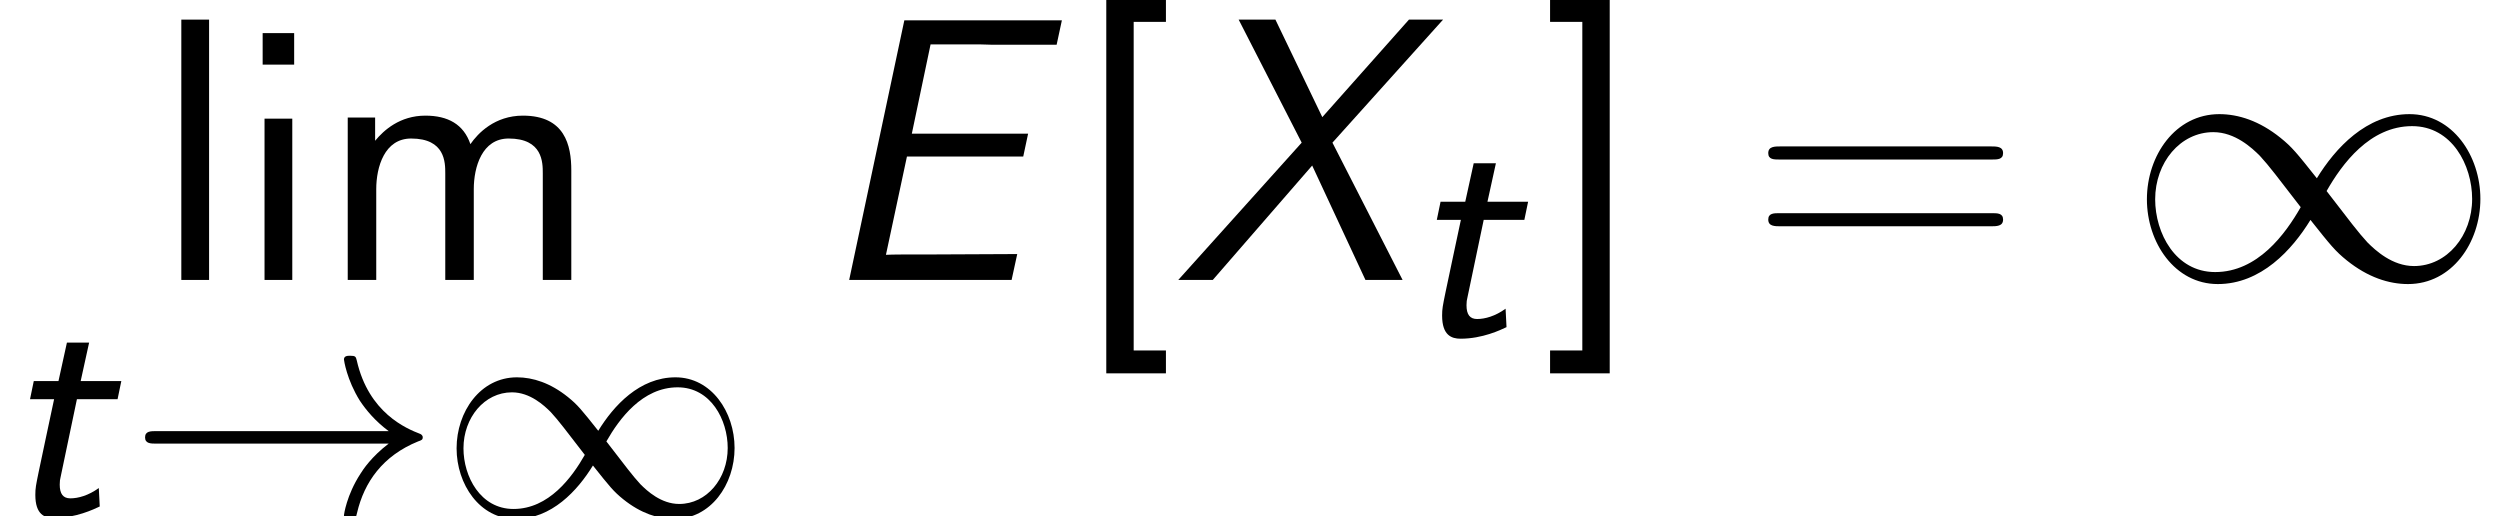
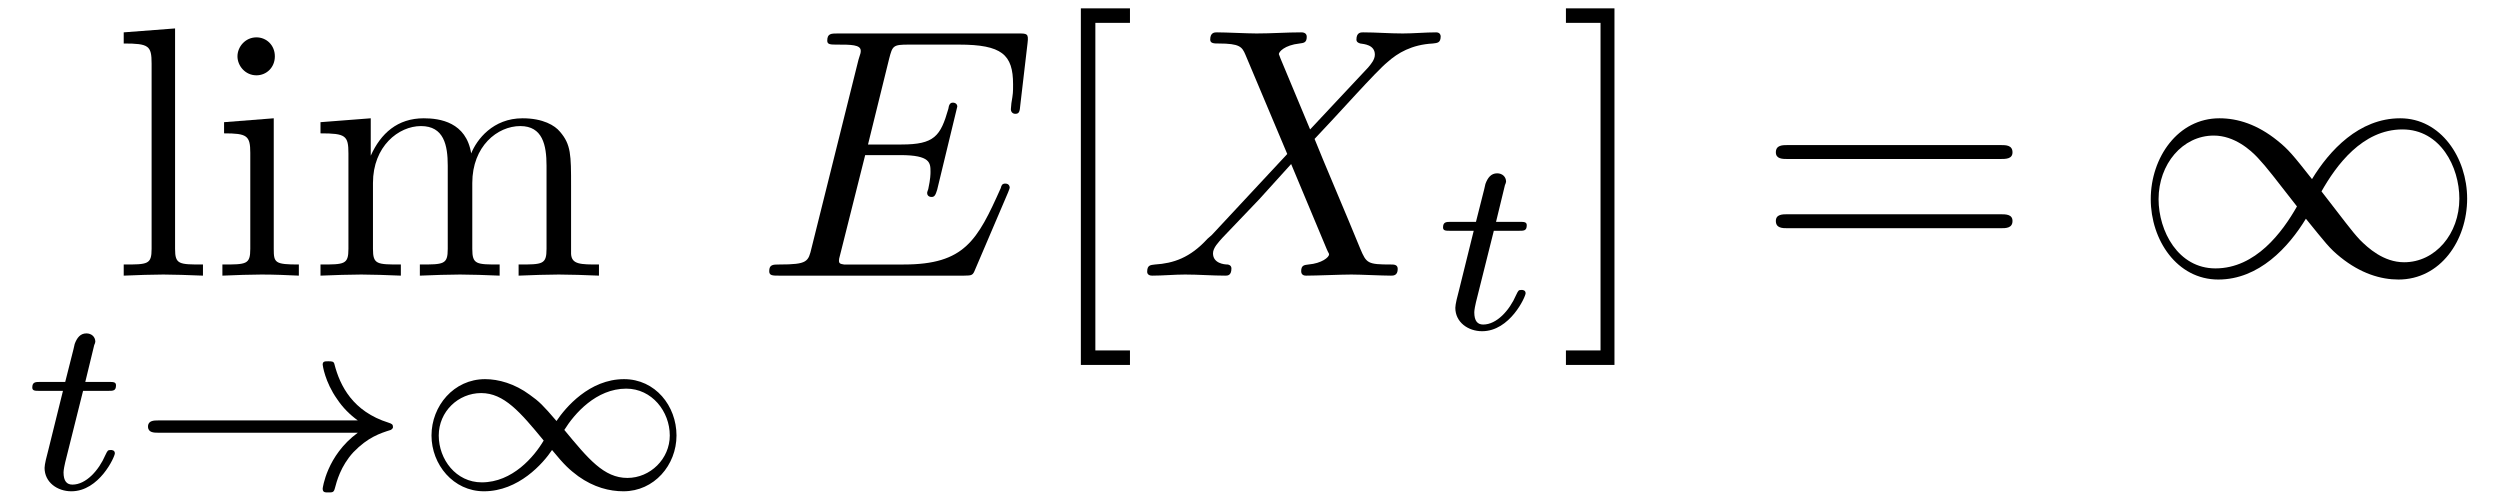
- <svg xmlns="http://www.w3.org/2000/svg" xmlns:xlink="http://www.w3.org/1999/xlink" height="38.495pt" version="1.1" viewBox="-0.239 -0.228 186.672 38.495" width="186.672pt">
+ <svg xmlns="http://www.w3.org/2000/svg" xmlns:xlink="http://www.w3.org/1999/xlink" width="200pt" height="40pt" viewBox="0 0 69 14" version="1.1">
  <defs>
-     <path d="M5 -6.798H11.406L11.674 -8.058H5.269L6.302 -12.976H8.968C9.215 -12.976 9.463 -12.955 9.711 -12.955H13.245L13.534 -14.299H4.856L1.818 0H10.765L11.075 -1.426L6.633 -1.405C4.98 -1.405 4.215 -1.405 3.843 -1.384L5 -6.798Z" id="g0-69" />
-     <path d="M8.761 -7.562L14.856 -14.34H12.976L8.203 -8.968L5.62 -14.34H3.595L7.067 -7.562L0.269 0H2.17L7.645 -6.302L10.579 0H12.625L8.761 -7.562Z" id="g0-88" />
-     <path d="M5.083 -7.686H7.769L8.017 -8.885H5.331L5.889 -11.426H4.422L3.864 -8.885H2.232L1.984 -7.686H3.575C3.43 -6.984 2.624 -3.244 2.562 -2.913C2.376 -2.004 2.335 -1.818 2.335 -1.364C2.335 -0.062 2.955 0.165 3.554 0.165C5 0.165 6.199 -0.413 6.591 -0.599L6.529 -1.818C5.847 -1.322 5.166 -1.136 4.649 -1.136C4.174 -1.136 3.947 -1.426 3.947 -2.046C3.947 -2.273 3.967 -2.397 4.009 -2.562L5.083 -7.686Z" id="g0-116" />
-     <use id="g1-69" transform="scale(1.19961)" xlink:href="#g0-69" />
-     <use id="g1-88" transform="scale(1.19961)" xlink:href="#g0-88" />
-     <use id="g3-49" transform="scale(1.19961)" xlink:href="#g2-49" />
-     <path d="M17.233 -4.752C16.096 -3.885 15.538 -3.037 15.373 -2.769C14.443 -1.343 14.278 -0.041 14.278 -0.021C14.278 0.227 14.526 0.227 14.691 0.227C15.042 0.227 15.063 0.186 15.146 -0.186C15.621 -2.211 16.84 -3.947 19.175 -4.897C19.423 -4.98 19.485 -5.021 19.485 -5.166S19.361 -5.372 19.32 -5.393C18.41 -5.744 15.91 -6.777 15.125 -10.249C15.063 -10.497 15.042 -10.559 14.691 -10.559C14.526 -10.559 14.278 -10.559 14.278 -10.311C14.278 -10.269 14.464 -8.968 15.332 -7.583C15.745 -6.963 16.344 -6.24 17.233 -5.579H1.88C1.508 -5.579 1.136 -5.579 1.136 -5.166S1.508 -4.752 1.88 -4.752H17.233Z" id="g2-33" />
-     <path d="M10.497 -5.6C9.381 -7.005 9.133 -7.315 8.492 -7.831C7.335 -8.761 6.178 -9.133 5.124 -9.133C2.707 -9.133 1.136 -6.86 1.136 -4.442C1.136 -2.066 2.665 0.227 5.042 0.227S9.133 -1.653 10.145 -3.306C11.261 -1.901 11.509 -1.591 12.15 -1.074C13.307 -0.145 14.464 0.227 15.518 0.227C17.935 0.227 19.505 -2.046 19.505 -4.463C19.505 -6.839 17.976 -9.133 15.6 -9.133S11.509 -7.253 10.497 -5.6ZM11.034 -4.897C11.881 -6.385 13.41 -8.472 15.745 -8.472C17.935 -8.472 19.051 -6.323 19.051 -4.463C19.051 -2.438 17.666 -0.765 15.848 -0.765C14.65 -0.765 13.72 -1.632 13.286 -2.066C12.769 -2.624 12.294 -3.265 11.034 -4.897ZM9.608 -4.009C8.761 -2.521 7.232 -0.434 4.897 -0.434C2.707 -0.434 1.591 -2.583 1.591 -4.442C1.591 -6.467 2.975 -8.141 4.794 -8.141C5.992 -8.141 6.922 -7.273 7.356 -6.839C7.872 -6.281 8.348 -5.641 9.608 -4.009Z" id="g2-49" />
-     <path d="M16.062 -7.957C16.434 -7.957 16.806 -7.957 16.806 -8.378C16.806 -8.824 16.384 -8.824 15.963 -8.824H2.132C1.71 -8.824 1.289 -8.824 1.289 -8.378C1.289 -7.957 1.661 -7.957 2.033 -7.957H16.062ZM15.963 -3.545C16.384 -3.545 16.806 -3.545 16.806 -3.991C16.806 -4.412 16.434 -4.412 16.062 -4.412H2.033C1.661 -4.412 1.289 -4.412 1.289 -3.991C1.289 -3.545 1.71 -3.545 2.132 -3.545H15.963Z" id="g4-61" />
-     <path d="M6.246 6.172V4.66H4.115V-17.053H6.246V-18.566H2.305V6.172H6.246Z" id="g4-91" />
-     <path d="M4.437 -18.566H0.496V-17.053H2.627V4.66H0.496V6.172H4.437V-18.566Z" id="g4-93" />
-     <path d="M3.792 -16.31H1.71V-14.228H3.792V-16.31ZM3.668 -10.658H1.834V0H3.668V-10.658Z" id="g4-105" />
-     <path d="M3.668 -17.202H1.834V0H3.668V-17.202Z" id="g4-108" />
-     <path d="M16.607 -7.238C16.607 -8.899 16.186 -10.857 13.41 -10.857C11.551 -10.857 10.435 -9.692 9.94 -8.973C9.493 -10.287 8.452 -10.857 6.965 -10.857C5.28 -10.857 4.214 -9.89 3.644 -9.196V-10.733H1.834V0H3.718V-5.998C3.718 -7.461 4.263 -9.345 6.023 -9.345C8.279 -9.345 8.279 -7.758 8.279 -7.04V0H10.163V-5.998C10.163 -7.461 10.708 -9.345 12.468 -9.345C14.723 -9.345 14.723 -7.758 14.723 -7.04V0H16.607V-7.238Z" id="g4-109" />
+     <g>
+       <symbol overflow="visible" id="glyph0-0">
+         <path style="stroke:none;" d="M 1.766 -6.922 L 0.328 -6.812 L 0.328 -6.5 C 1.031 -6.5 1.109 -6.438 1.109 -5.938 L 1.109 -0.75 C 1.109 -0.312 1 -0.312 0.328 -0.312 L 0.328 0 C 0.656 -0.016 1.188 -0.031 1.438 -0.031 C 1.688 -0.031 2.172 -0.016 2.547 0 L 2.547 -0.312 C 1.875 -0.312 1.766 -0.312 1.766 -0.75 Z M 1.766 -6.922 " />
+       </symbol>
+       <symbol overflow="visible" id="glyph0-1">
+         <path style="stroke:none;" d="M 1.766 -4.406 L 0.375 -4.297 L 0.375 -3.984 C 1.016 -3.984 1.109 -3.922 1.109 -3.438 L 1.109 -0.75 C 1.109 -0.312 1 -0.312 0.328 -0.312 L 0.328 0 C 0.641 -0.016 1.188 -0.031 1.422 -0.031 C 1.781 -0.031 2.125 -0.016 2.469 0 L 2.469 -0.312 C 1.797 -0.312 1.766 -0.359 1.766 -0.75 Z M 1.797 -6.141 C 1.797 -6.453 1.562 -6.672 1.281 -6.672 C 0.969 -6.672 0.75 -6.406 0.75 -6.141 C 0.75 -5.875 0.969 -5.609 1.281 -5.609 C 1.562 -5.609 1.797 -5.828 1.797 -6.141 Z M 1.797 -6.141 " />
+       </symbol>
+       <symbol overflow="visible" id="glyph0-2">
+         <path style="stroke:none;" d="M 1.094 -3.422 L 1.094 -0.75 C 1.094 -0.312 0.984 -0.312 0.312 -0.312 L 0.312 0 C 0.672 -0.016 1.172 -0.031 1.453 -0.031 C 1.703 -0.031 2.219 -0.016 2.562 0 L 2.562 -0.312 C 1.891 -0.312 1.781 -0.312 1.781 -0.75 L 1.781 -2.594 C 1.781 -3.625 2.5 -4.188 3.125 -4.188 C 3.766 -4.188 3.875 -3.656 3.875 -3.078 L 3.875 -0.75 C 3.875 -0.312 3.766 -0.312 3.094 -0.312 L 3.094 0 C 3.438 -0.016 3.953 -0.031 4.219 -0.031 C 4.469 -0.031 5 -0.016 5.328 0 L 5.328 -0.312 C 4.672 -0.312 4.562 -0.312 4.562 -0.75 L 4.562 -2.594 C 4.562 -3.625 5.266 -4.188 5.906 -4.188 C 6.531 -4.188 6.641 -3.656 6.641 -3.078 L 6.641 -0.75 C 6.641 -0.312 6.531 -0.312 5.859 -0.312 L 5.859 0 C 6.203 -0.016 6.719 -0.031 6.984 -0.031 C 7.25 -0.031 7.766 -0.016 8.109 0 L 8.109 -0.312 C 7.594 -0.312 7.344 -0.312 7.328 -0.609 L 7.328 -2.516 C 7.328 -3.375 7.328 -3.672 7.016 -4.031 C 6.875 -4.203 6.547 -4.406 5.969 -4.406 C 5.141 -4.406 4.688 -3.812 4.531 -3.422 C 4.391 -4.297 3.656 -4.406 3.203 -4.406 C 2.469 -4.406 2 -3.984 1.719 -3.359 L 1.719 -4.406 L 0.312 -4.297 L 0.312 -3.984 C 1.016 -3.984 1.094 -3.922 1.094 -3.422 Z M 1.094 -3.422 " />
+       </symbol>
+       <symbol overflow="visible" id="glyph0-3">
+         <path style="stroke:none;" d="M 2.547 2.5 L 2.547 2.094 L 1.578 2.094 L 1.578 -7.078 L 2.547 -7.078 L 2.547 -7.484 L 1.172 -7.484 L 1.172 2.5 Z M 2.547 2.5 " />
+       </symbol>
+       <symbol overflow="visible" id="glyph0-4">
+         <path style="stroke:none;" d="M 1.578 -7.484 L 0.219 -7.484 L 0.219 -7.078 L 1.188 -7.078 L 1.188 2.094 L 0.219 2.094 L 0.219 2.5 L 1.578 2.5 Z M 1.578 -7.484 " />
+       </symbol>
+       <symbol overflow="visible" id="glyph0-5">
+         <path style="stroke:none;" d="M 6.844 -3.266 C 7 -3.266 7.188 -3.266 7.188 -3.453 C 7.188 -3.656 7 -3.656 6.859 -3.656 L 0.891 -3.656 C 0.75 -3.656 0.562 -3.656 0.562 -3.453 C 0.562 -3.266 0.75 -3.266 0.891 -3.266 Z M 6.859 -1.328 C 7 -1.328 7.188 -1.328 7.188 -1.531 C 7.188 -1.719 7 -1.719 6.844 -1.719 L 0.891 -1.719 C 0.75 -1.719 0.562 -1.719 0.562 -1.531 C 0.562 -1.328 0.75 -1.328 0.891 -1.328 Z M 6.859 -1.328 " />
+       </symbol>
+       <symbol overflow="visible" id="glyph1-0">
+         <path style="stroke:none;" d="M 1.719 -2.75 L 2.422 -2.75 C 2.562 -2.75 2.641 -2.75 2.641 -2.906 C 2.641 -3 2.562 -3 2.438 -3 L 1.781 -3 L 2.031 -4.031 C 2.047 -4.062 2.062 -4.109 2.062 -4.125 C 2.062 -4.266 1.953 -4.359 1.812 -4.359 C 1.641 -4.359 1.547 -4.234 1.484 -4.062 C 1.438 -3.875 1.531 -4.219 1.219 -3 L 0.516 -3 C 0.391 -3 0.297 -3 0.297 -2.844 C 0.297 -2.75 0.375 -2.75 0.5 -2.75 L 1.156 -2.75 L 0.75 -1.109 C 0.703 -0.938 0.641 -0.688 0.641 -0.594 C 0.641 -0.188 1 0.062 1.391 0.062 C 2.172 0.062 2.609 -0.906 2.609 -1 C 2.609 -1.094 2.516 -1.094 2.5 -1.094 C 2.406 -1.094 2.406 -1.078 2.344 -0.953 C 2.156 -0.516 1.797 -0.125 1.422 -0.125 C 1.266 -0.125 1.172 -0.219 1.172 -0.469 C 1.172 -0.531 1.203 -0.688 1.219 -0.75 Z M 1.719 -2.75 " />
+       </symbol>
+       <symbol overflow="visible" id="glyph2-0">
+         <path style="stroke:none;" d="M 6.406 -1.578 C 5.531 -0.938 5.422 -0.016 5.422 -0.016 C 5.422 0.094 5.484 0.094 5.578 0.094 C 5.703 0.094 5.734 0.094 5.766 -0.031 C 5.812 -0.203 5.922 -0.641 6.281 -1.031 C 6.688 -1.453 7.031 -1.562 7.328 -1.656 C 7.359 -1.672 7.391 -1.703 7.391 -1.734 C 7.391 -1.812 7.359 -1.828 7.266 -1.859 C 6.266 -2.172 5.906 -2.891 5.75 -3.5 C 5.734 -3.578 5.672 -3.578 5.578 -3.578 C 5.484 -3.578 5.422 -3.578 5.422 -3.484 C 5.422 -3.469 5.484 -3 5.828 -2.516 C 5.984 -2.281 6.188 -2.078 6.406 -1.922 L 0.812 -1.922 C 0.703 -1.922 0.531 -1.922 0.531 -1.75 C 0.531 -1.578 0.703 -1.578 0.812 -1.578 Z M 6.406 -1.578 " />
+       </symbol>
+       <symbol overflow="visible" id="glyph2-1">
+         <path style="stroke:none;" d="M 4.031 -1.906 C 3.656 -2.344 3.547 -2.453 3.281 -2.641 C 2.859 -2.953 2.406 -3.078 2.031 -3.078 C 1.156 -3.078 0.531 -2.328 0.531 -1.5 C 0.531 -0.688 1.141 0.062 2 0.062 C 2.969 0.062 3.656 -0.719 3.906 -1.094 C 4.266 -0.656 4.391 -0.547 4.641 -0.359 C 5.078 -0.047 5.516 0.062 5.906 0.062 C 6.766 0.062 7.391 -0.672 7.391 -1.5 C 7.391 -2.328 6.797 -3.078 5.922 -3.078 C 4.953 -3.078 4.281 -2.281 4.031 -1.906 Z M 4.25 -1.656 C 4.531 -2.109 5.141 -2.812 5.984 -2.812 C 6.703 -2.812 7.203 -2.172 7.203 -1.5 C 7.203 -0.844 6.656 -0.312 6.016 -0.312 C 5.359 -0.312 4.922 -0.844 4.25 -1.656 Z M 3.672 -1.359 C 3.406 -0.906 2.797 -0.188 1.938 -0.188 C 1.219 -0.188 0.734 -0.828 0.734 -1.5 C 0.734 -2.172 1.281 -2.688 1.922 -2.688 C 2.562 -2.688 3.016 -2.156 3.672 -1.359 Z M 3.672 -1.359 " />
+       </symbol>
+       <symbol overflow="visible" id="glyph3-0">
+         <path style="stroke:none;" d="M 7.062 -2.328 C 7.078 -2.375 7.109 -2.438 7.109 -2.469 C 7.109 -2.469 7.109 -2.578 6.984 -2.578 C 6.891 -2.578 6.875 -2.516 6.859 -2.453 C 6.203 -0.984 5.844 -0.312 4.141 -0.312 L 2.688 -0.312 C 2.547 -0.312 2.516 -0.312 2.469 -0.312 C 2.359 -0.328 2.328 -0.344 2.328 -0.422 C 2.328 -0.453 2.328 -0.469 2.375 -0.641 L 3.062 -3.375 L 4.047 -3.375 C 4.891 -3.375 4.891 -3.156 4.891 -2.906 C 4.891 -2.844 4.891 -2.719 4.828 -2.422 C 4.812 -2.375 4.797 -2.344 4.797 -2.312 C 4.797 -2.266 4.828 -2.203 4.922 -2.203 C 5 -2.203 5.031 -2.25 5.078 -2.406 L 5.641 -4.734 C 5.641 -4.797 5.594 -4.844 5.516 -4.844 C 5.438 -4.844 5.406 -4.781 5.391 -4.672 C 5.172 -3.906 5 -3.672 4.078 -3.672 L 3.141 -3.672 L 3.734 -6.078 C 3.828 -6.438 3.844 -6.469 4.281 -6.469 L 5.688 -6.469 C 6.891 -6.469 7.203 -6.188 7.203 -5.359 C 7.203 -5.125 7.203 -5.109 7.156 -4.828 C 7.156 -4.781 7.141 -4.703 7.141 -4.656 C 7.141 -4.609 7.172 -4.531 7.266 -4.531 C 7.375 -4.531 7.391 -4.594 7.406 -4.781 L 7.609 -6.516 C 7.641 -6.781 7.594 -6.781 7.344 -6.781 L 2.297 -6.781 C 2.109 -6.781 2 -6.781 2 -6.578 C 2 -6.469 2.094 -6.469 2.281 -6.469 C 2.656 -6.469 2.938 -6.469 2.938 -6.297 C 2.938 -6.25 2.938 -6.234 2.875 -6.047 L 1.562 -0.781 C 1.469 -0.391 1.453 -0.312 0.656 -0.312 C 0.484 -0.312 0.375 -0.312 0.375 -0.125 C 0.375 0 0.469 0 0.656 0 L 5.828 0 C 6.062 0 6.078 -0.016 6.141 -0.172 Z M 7.062 -2.328 " />
+       </symbol>
+       <symbol overflow="visible" id="glyph3-1">
+         <path style="stroke:none;" d="M 4.828 -4.094 L 4 -6.078 C 3.969 -6.156 3.953 -6.203 3.953 -6.203 C 3.953 -6.266 4.109 -6.453 4.531 -6.5 C 4.641 -6.516 4.734 -6.516 4.734 -6.688 C 4.734 -6.812 4.609 -6.812 4.578 -6.812 C 4.172 -6.812 3.75 -6.781 3.328 -6.781 C 3.078 -6.781 2.469 -6.812 2.219 -6.812 C 2.156 -6.812 2.031 -6.812 2.031 -6.609 C 2.031 -6.5 2.141 -6.5 2.266 -6.5 C 2.859 -6.5 2.922 -6.406 3.016 -6.188 L 4.188 -3.406 L 2.078 -1.141 L 1.953 -1.031 C 1.469 -0.5 1 -0.344 0.484 -0.312 C 0.359 -0.297 0.266 -0.297 0.266 -0.109 C 0.266 -0.094 0.266 0 0.406 0 C 0.703 0 1.031 -0.031 1.328 -0.031 C 1.703 -0.031 2.094 0 2.453 0 C 2.516 0 2.625 0 2.625 -0.203 C 2.625 -0.297 2.531 -0.312 2.516 -0.312 C 2.422 -0.312 2.109 -0.344 2.109 -0.625 C 2.109 -0.781 2.266 -0.938 2.375 -1.062 L 3.406 -2.141 L 4.297 -3.125 L 5.297 -0.734 C 5.344 -0.625 5.359 -0.625 5.359 -0.594 C 5.359 -0.516 5.156 -0.344 4.781 -0.312 C 4.672 -0.297 4.578 -0.297 4.578 -0.125 C 4.578 0 4.688 0 4.719 0 C 5 0 5.703 -0.031 5.984 -0.031 C 6.234 -0.031 6.844 0 7.094 0 C 7.156 0 7.281 0 7.281 -0.188 C 7.281 -0.312 7.172 -0.312 7.094 -0.312 C 6.438 -0.312 6.406 -0.344 6.234 -0.75 C 5.859 -1.672 5.188 -3.234 4.953 -3.828 C 5.625 -4.531 6.672 -5.719 7 -5.984 C 7.281 -6.234 7.672 -6.469 8.266 -6.5 C 8.391 -6.516 8.484 -6.516 8.484 -6.703 C 8.484 -6.703 8.484 -6.812 8.359 -6.812 C 8.062 -6.812 7.719 -6.781 7.422 -6.781 C 7.047 -6.781 6.672 -6.812 6.312 -6.812 C 6.25 -6.812 6.125 -6.812 6.125 -6.609 C 6.125 -6.547 6.172 -6.516 6.234 -6.5 C 6.328 -6.484 6.641 -6.469 6.641 -6.188 C 6.641 -6.047 6.531 -5.922 6.453 -5.828 Z M 4.828 -4.094 " />
+       </symbol>
+       <symbol overflow="visible" id="glyph4-0">
+         <path style="stroke:none;" d="M 5.062 -2.703 C 4.531 -3.375 4.406 -3.531 4.094 -3.781 C 3.531 -4.234 2.984 -4.406 2.469 -4.406 C 1.312 -4.406 0.547 -3.312 0.547 -2.141 C 0.547 -1 1.281 0.109 2.438 0.109 C 3.578 0.109 4.406 -0.797 4.891 -1.594 C 5.438 -0.922 5.547 -0.766 5.859 -0.516 C 6.422 -0.062 6.984 0.109 7.484 0.109 C 8.656 0.109 9.406 -0.984 9.406 -2.156 C 9.406 -3.297 8.672 -4.406 7.531 -4.406 C 6.375 -4.406 5.547 -3.5 5.062 -2.703 Z M 5.328 -2.359 C 5.734 -3.078 6.469 -4.094 7.594 -4.094 C 8.656 -4.094 9.188 -3.047 9.188 -2.156 C 9.188 -1.172 8.516 -0.375 7.641 -0.375 C 7.062 -0.375 6.625 -0.781 6.406 -1 C 6.156 -1.266 5.938 -1.578 5.328 -2.359 Z M 4.641 -1.938 C 4.234 -1.219 3.484 -0.203 2.359 -0.203 C 1.312 -0.203 0.766 -1.25 0.766 -2.141 C 0.766 -3.125 1.438 -3.922 2.312 -3.922 C 2.891 -3.922 3.344 -3.516 3.547 -3.297 C 3.797 -3.031 4.031 -2.719 4.641 -1.938 Z M 4.641 -1.938 " />
+       </symbol>
+     </g>
  </defs>
-   <g id="page1" transform="matrix(1.13 0 0 1.13 -63.986 -61.0987)">
-     <use x="66.561" xlink:href="#g4-108" y="72.366" />
-     <use x="72.059" xlink:href="#g4-105" y="72.366" />
-     <use x="77.557" xlink:href="#g4-109" y="72.366" />
-     <use x="56.413" xlink:href="#g0-116" y="87.934" />
-     <use x="64.863" xlink:href="#g2-33" y="87.934" />
-     <use x="85.448" xlink:href="#g2-49" y="87.934" />
-     <use x="110.345" xlink:href="#g1-69" y="72.366" />
-     <use x="127.21" xlink:href="#g4-91" y="72.366" />
-     <use x="133.949" xlink:href="#g1-88" y="72.366" />
-     <use x="149.371" xlink:href="#g0-116" y="76.084" />
-     <use x="158.344" xlink:href="#g4-93" y="72.366" />
-     <use x="171.968" xlink:href="#g4-61" y="72.366" />
-     <use x="196.915" xlink:href="#g3-49" y="72.366" />
+   <g id="surface1">
+     <g style="fill:rgb(0%,0%,0%);fill-opacity:1;">
+       <use xlink:href="#glyph0-0" x="2.636" y="7.718" />
+     </g>
+     <g style="fill:rgb(0%,0%,0%);fill-opacity:1;">
+       <use xlink:href="#glyph0-1" x="5.399" y="7.718" />
+     </g>
+     <g style="fill:rgb(0%,0%,0%);fill-opacity:1;">
+       <use xlink:href="#glyph0-2" x="8.162" y="7.718" />
+     </g>
+     <g style="fill:rgb(0%,0%,0%);fill-opacity:1;">
+       <use xlink:href="#glyph1-0" x="0.107" y="13.694" />
+     </g>
+     <g style="fill:rgb(0%,0%,0%);fill-opacity:1;">
+       <use xlink:href="#glyph2-0" x="3.113" y="13.694" />
+     </g>
+     <g style="fill:rgb(0%,0%,0%);fill-opacity:1;">
+       <use xlink:href="#glyph2-1" x="11.051" y="13.694" />
+     </g>
+     <g style="fill:rgb(0%,0%,0%);fill-opacity:1;">
+       <use xlink:href="#glyph3-0" x="20.663" y="7.718" />
+     </g>
+     <g style="fill:rgb(0%,0%,0%);fill-opacity:1;">
+       <use xlink:href="#glyph0-3" x="28.592" y="7.718" />
+     </g>
+     <g style="fill:rgb(0%,0%,0%);fill-opacity:1;">
+       <use xlink:href="#glyph3-1" x="31.355" y="7.718" />
+     </g>
+     <g style="fill:rgb(0%,0%,0%);fill-opacity:1;">
+       <use xlink:href="#glyph1-0" x="39.608" y="9.212" />
+     </g>
+     <g style="fill:rgb(0%,0%,0%);fill-opacity:1;">
+       <use xlink:href="#glyph0-4" x="43.127" y="7.718" />
+     </g>
+     <g style="fill:rgb(0%,0%,0%);fill-opacity:1;">
+       <use xlink:href="#glyph0-5" x="48.662" y="7.718" />
+     </g>
+     <g style="fill:rgb(0%,0%,0%);fill-opacity:1;">
+       <use xlink:href="#glyph4-0" x="59.174" y="7.718" />
+     </g>
  </g>
</svg>
